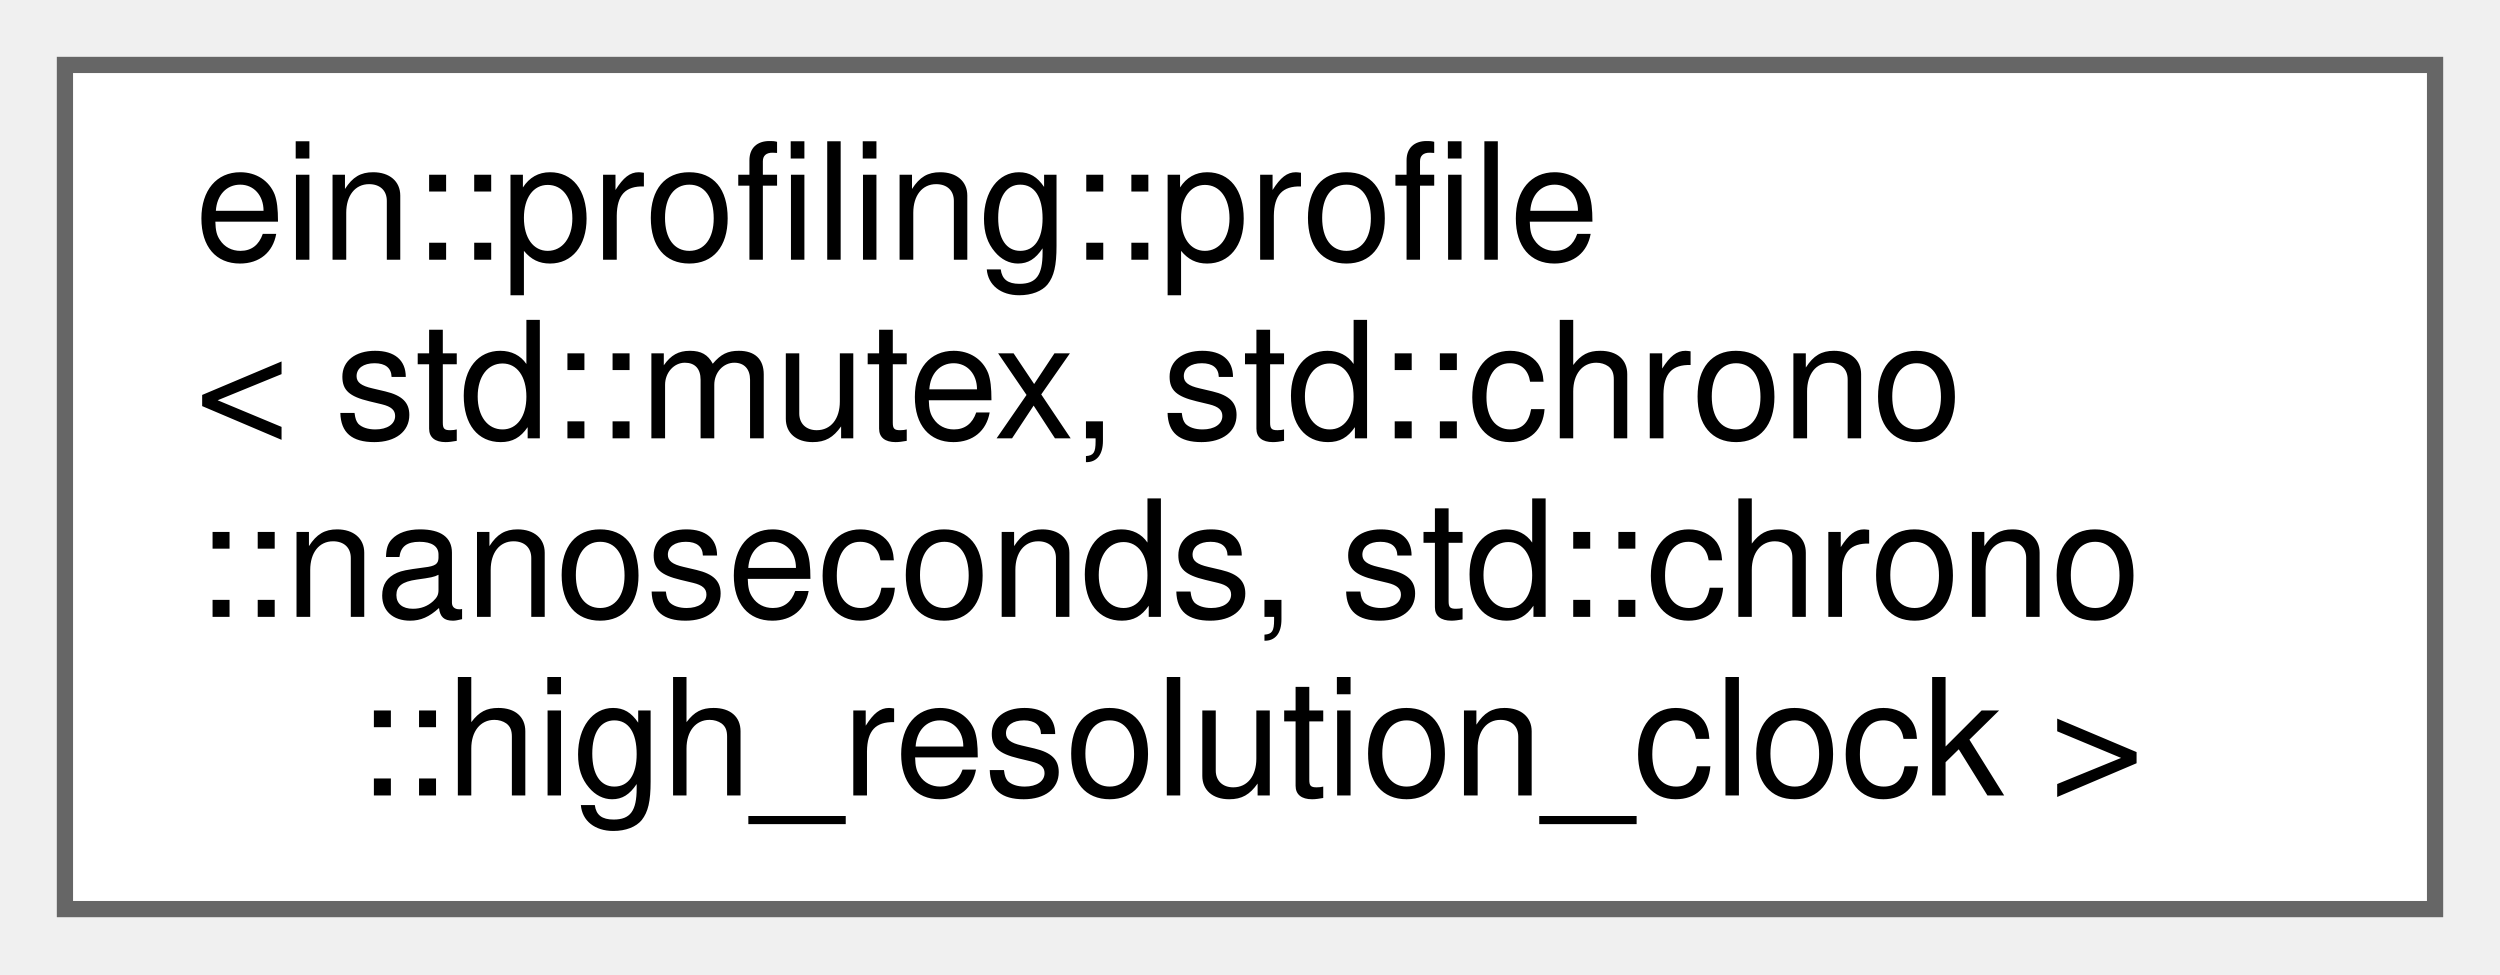
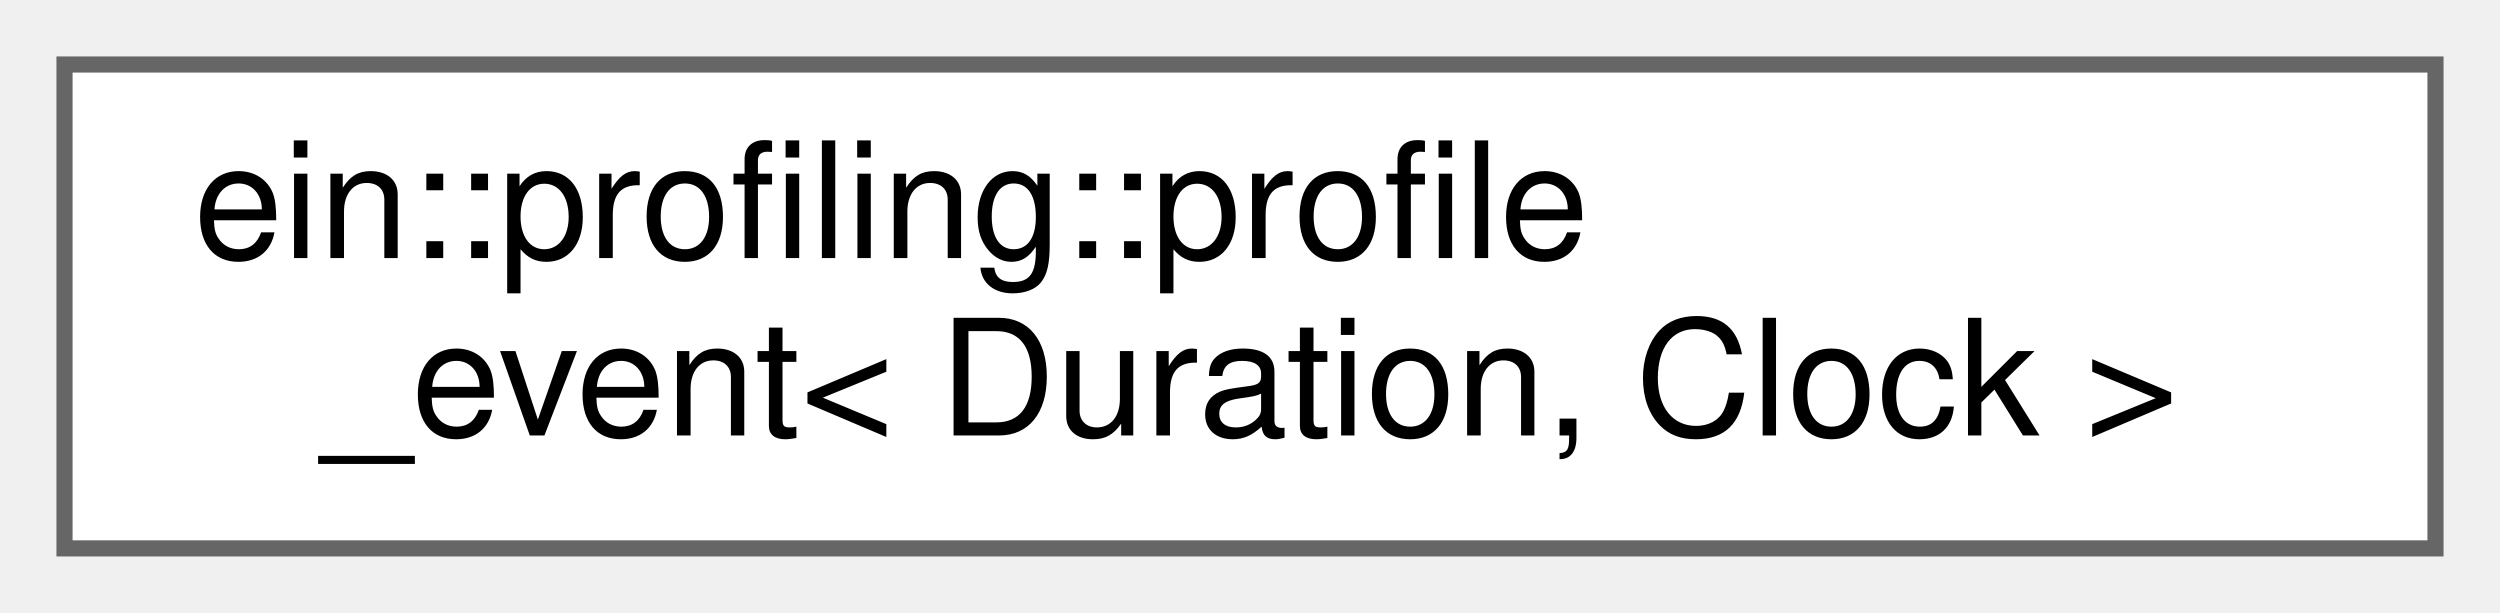
- <svg xmlns="http://www.w3.org/2000/svg" xmlns:xlink="http://www.w3.org/1999/xlink" width="154pt" height="60pt" viewBox="0.00 0.00 154.00 60.00">
-   <g id="graph0" class="graph" transform="scale(1 1) rotate(0) translate(4 56)">
+ <svg xmlns="http://www.w3.org/2000/svg" xmlns:xlink="http://www.w3.org/1999/xlink" width="155pt" height="38pt" viewBox="0.00 0.00 155.00 38.00">
+   <g id="graph0" class="graph" transform="scale(1 1) rotate(0) translate(4 34)">
    <g id="Node000000" class="node">
      <g id="a_Node000000">
-         <a xlink:href="structein_1_1profiling_1_1profile.html" target="_top" xlink:title=" ">
-           <polygon fill="white" stroke="#666666" points="146,-52 0,-52 0,0 146,0 146,-52" />
-           <text text-anchor="start" x="8" y="-40" font-family="Helvetica,sans-Serif" font-size="10.00">ein::profiling::profile</text>
-           <text text-anchor="start" x="8" y="-29" font-family="Helvetica,sans-Serif" font-size="10.00">&lt; std::mutex, std::chrono</text>
-           <text text-anchor="start" x="8" y="-18" font-family="Helvetica,sans-Serif" font-size="10.00">::nanoseconds, std::chrono</text>
-           <text text-anchor="middle" x="73" y="-7" font-family="Helvetica,sans-Serif" font-size="10.00">::high_resolution_clock &gt;</text>
+         <a xlink:href="namespaceein_1_1profiling.html#structein_1_1profiling_1_1profile__event" target="_top" xlink:title=" ">
+           <polygon fill="white" stroke="#666666" points="147,-30 0,-30 0,0 147,0 147,-30" />
+           <text text-anchor="start" x="8" y="-18" font-family="Helvetica,sans-Serif" font-size="10.00">ein::profiling::profile</text>
+           <text text-anchor="middle" x="73.5" y="-7" font-family="Helvetica,sans-Serif" font-size="10.00">_event&lt; Duration, Clock &gt;</text>
        </a>
      </g>
    </g>
  </g>
</svg>
